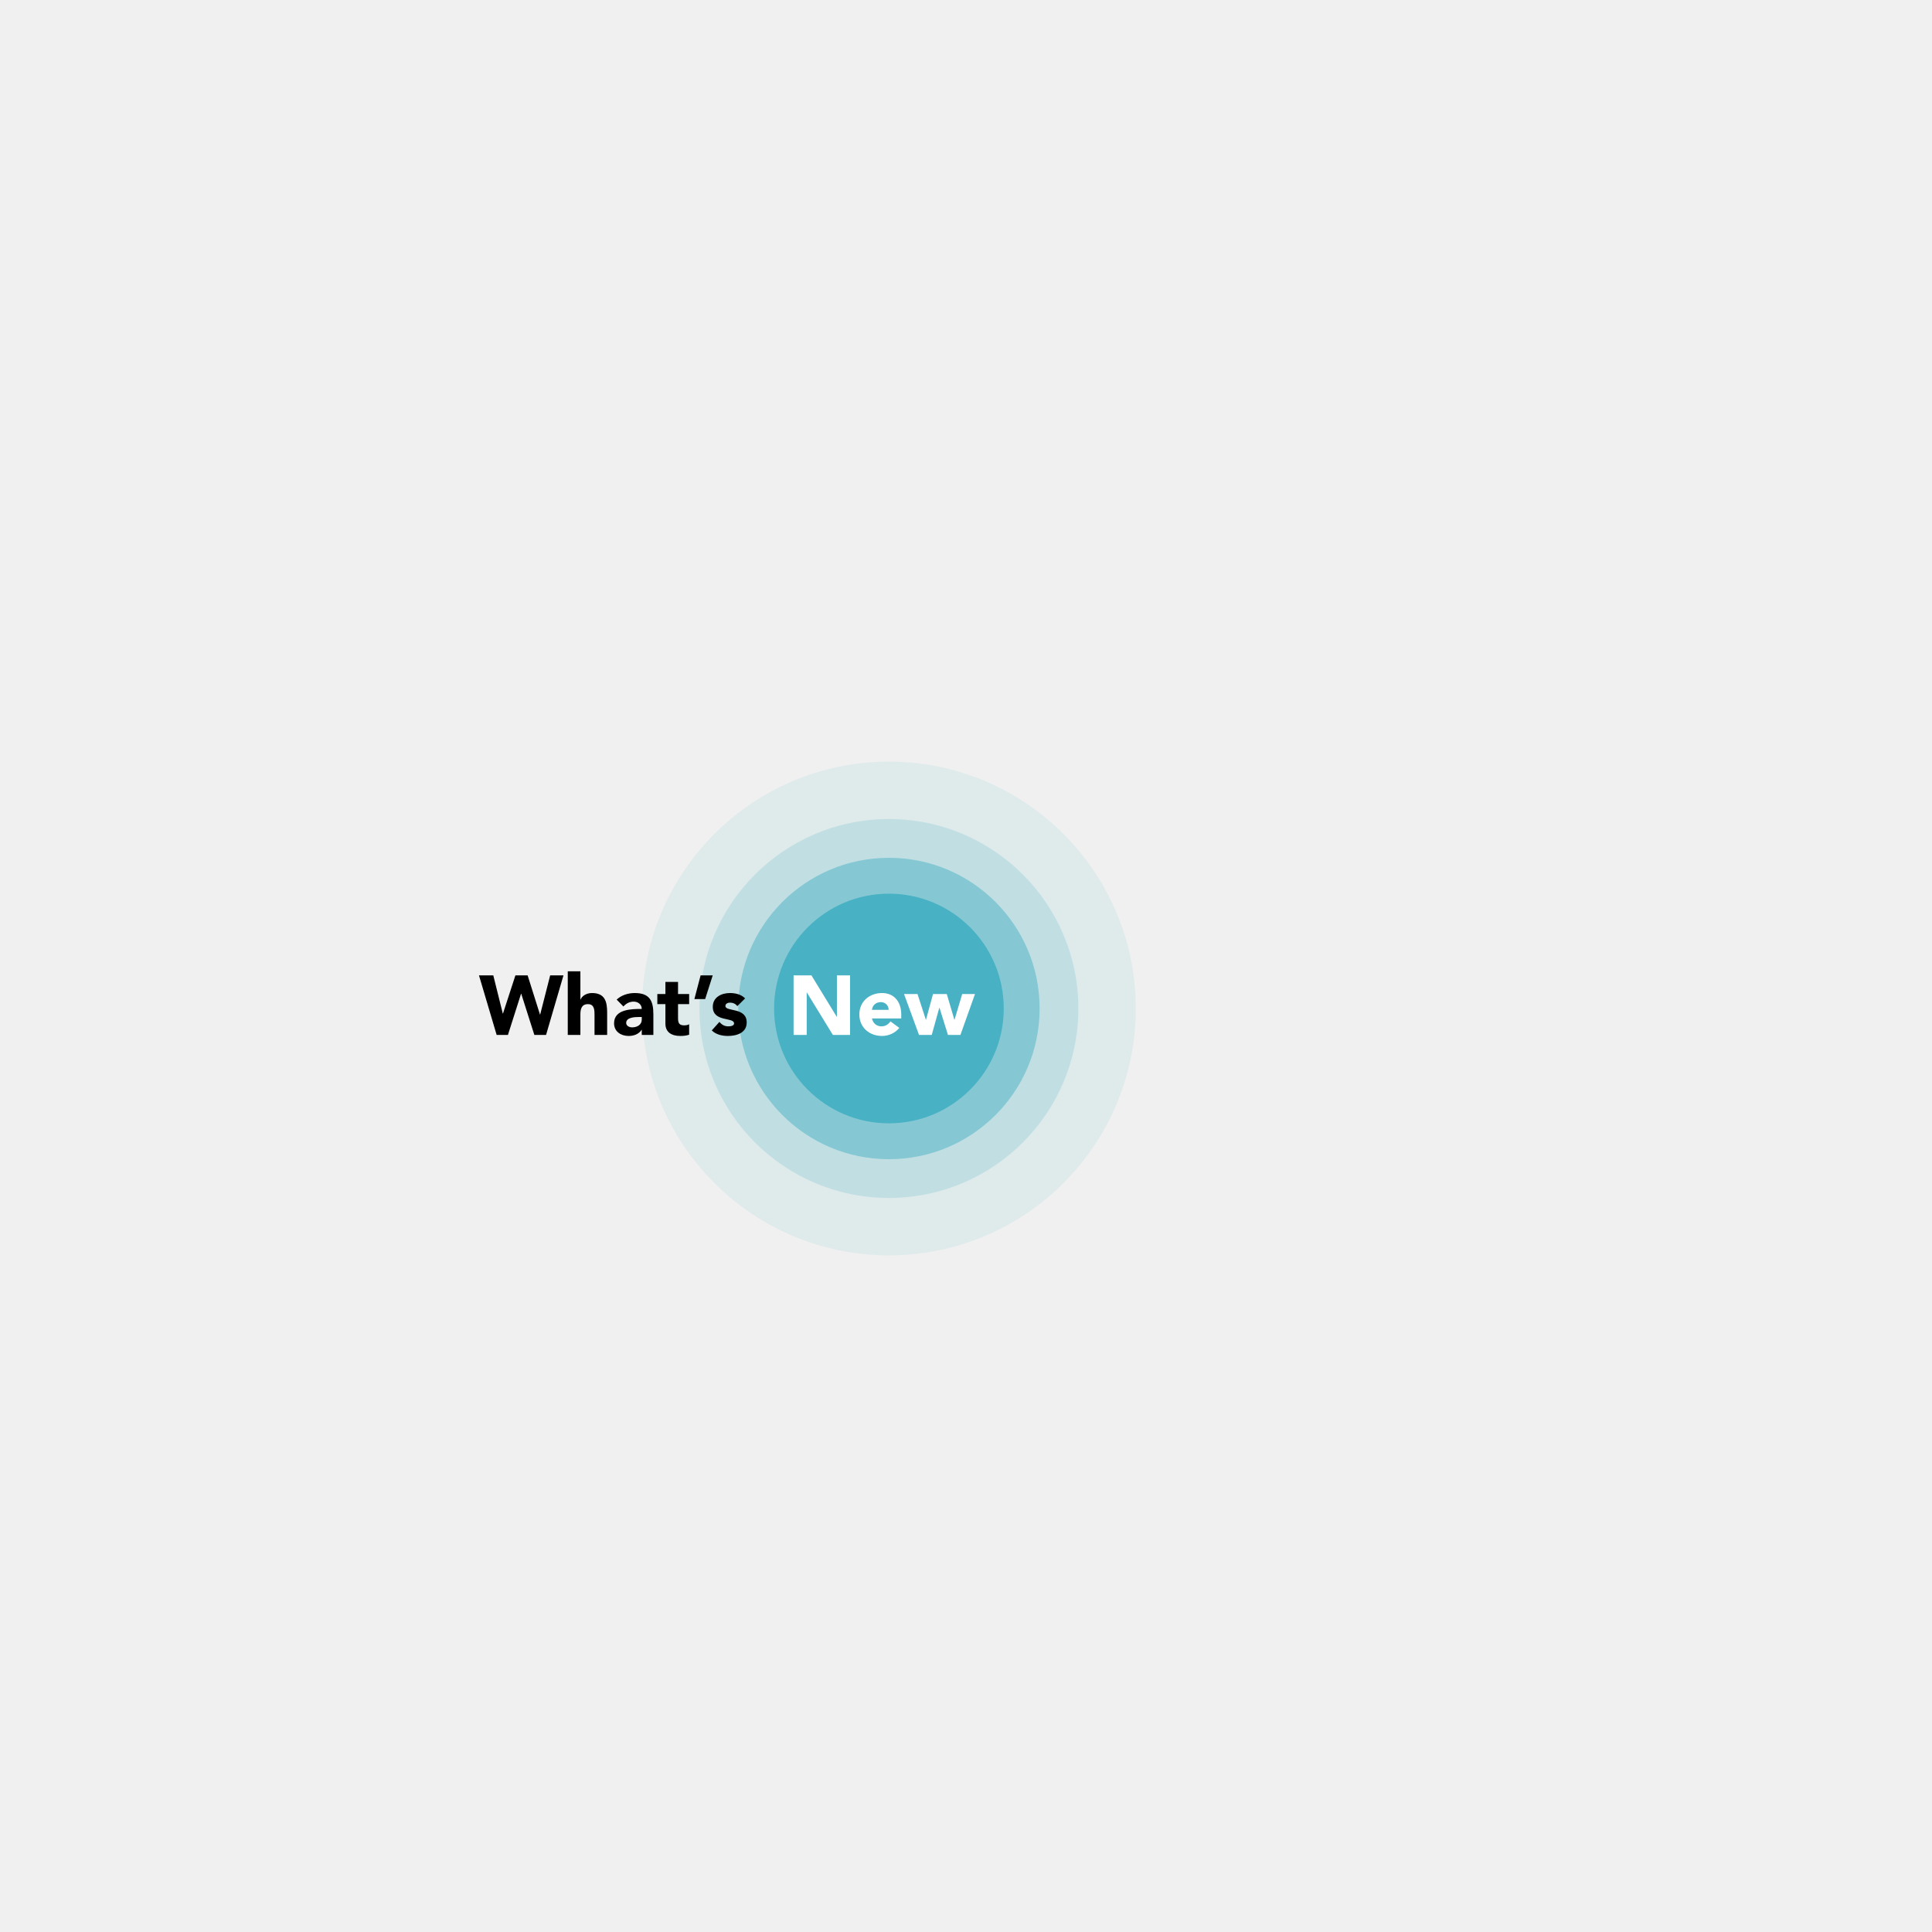
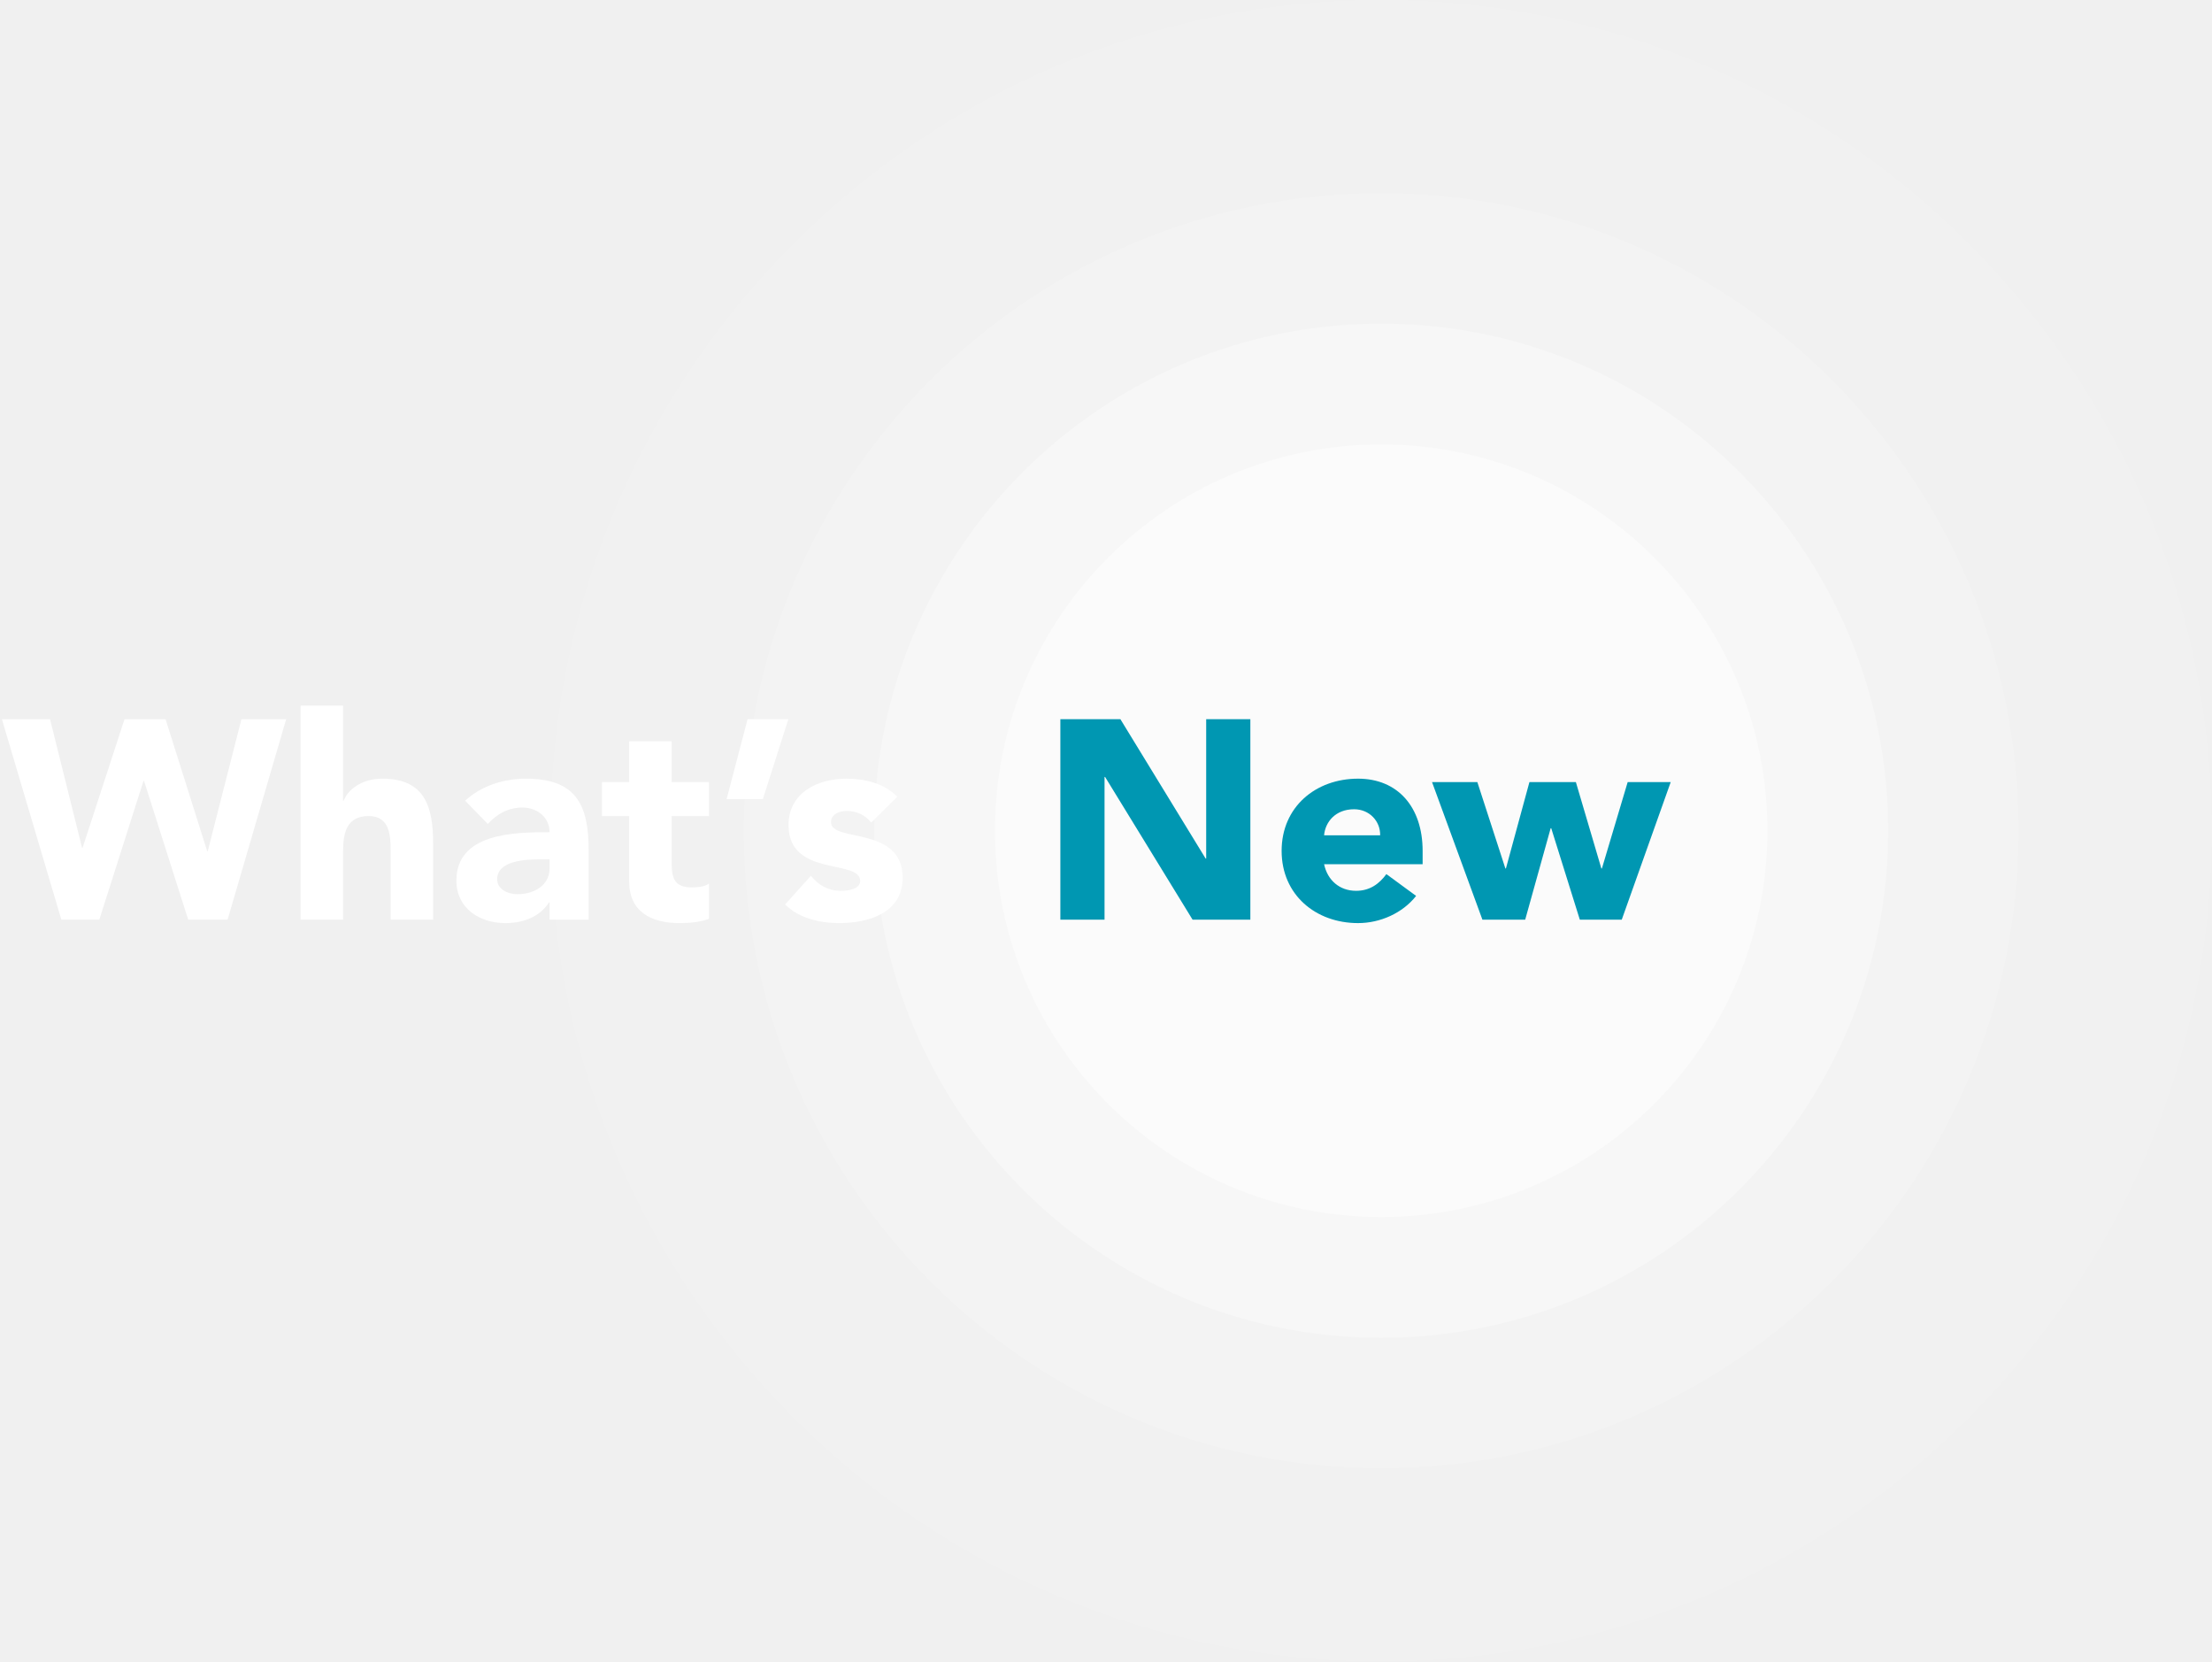
- <svg xmlns="http://www.w3.org/2000/svg" width="2633" height="2633" viewBox="0 0 2633 2633" fill="none">
-   <g opacity="0.7">
-     <ellipse cx="1211.46" cy="1374.42" rx="156.478" ry="156.476" fill="#0097B2" />
-     <ellipse cx="1211.46" cy="1374.43" rx="205.377" ry="205.375" fill="#0097B2" fill-opacity="0.5" />
-     <ellipse cx="1211.46" cy="1374.42" rx="258.188" ry="258.185" fill="#0097B2" fill-opacity="0.2" />
-     <ellipse cx="1211.46" cy="1374.42" rx="336.427" ry="336.423" fill="#0097B2" fill-opacity="0.1" />
+ <svg xmlns="http://www.w3.org/2000/svg" width="896" height="673" viewBox="0 0 896 673" fill="none">
+   <g clip-path="url(#clip0_1488_2208)">
+     <g opacity="0.7">
+       <ellipse cx="559.465" cy="336.424" rx="156.478" ry="156.476" fill="white" />
+       <ellipse cx="559.465" cy="336.428" rx="205.377" ry="205.375" fill="white" fill-opacity="0.5" />
+       <ellipse cx="559.465" cy="336.424" rx="258.188" ry="258.185" fill="white" fill-opacity="0.2" />
+       <ellipse cx="559.464" cy="336.423" rx="336.427" ry="336.423" fill="white" fill-opacity="0.1" />
+     </g>
+     <path d="M24.858 372.459L0.773 291.258H20.27L33.23 343.328H33.459L50.434 291.258H67.064L83.923 344.704H84.152L97.8 291.258H115.922L92.181 372.459H76.239L58.347 316.261H58.118L40.226 372.459H24.858ZM121.771 285.753H138.974V324.289H139.204C140.809 319.931 146.429 315.343 154.802 315.343C172.235 315.343 175.446 326.812 175.446 341.722V372.459H158.242V345.163C158.242 338.74 158.128 330.482 149.296 330.482C140.351 330.482 138.974 337.478 138.974 344.704V372.459H121.771V285.753ZM222.609 372.459V365.463H222.379C218.594 371.427 211.713 373.835 204.717 373.835C194.28 373.835 184.876 367.871 184.876 356.632C184.876 337.364 208.272 337.02 222.609 337.02C222.609 330.941 217.562 327.042 211.598 327.042C205.979 327.042 201.276 329.565 197.606 333.694L188.431 324.289C194.739 318.325 203.914 315.343 212.975 315.343C233.045 315.343 238.436 325.551 238.436 344.13V372.459H222.609ZM222.609 348.03H218.365C213.089 348.03 201.391 348.489 201.391 356.058C201.391 360.187 205.749 362.137 209.534 362.137C216.301 362.137 222.609 358.581 222.609 351.7V348.03ZM287.192 316.72V330.482H272.053V349.062C272.053 355.026 272.741 359.384 280.196 359.384C282.031 359.384 285.701 359.155 287.192 357.779V372.115C283.407 373.491 279.163 373.835 275.149 373.835C263.68 373.835 254.849 369.133 254.849 356.976V330.482H243.839V316.72H254.849V300.204H272.053V316.72H287.192ZM319.331 291.258L309.009 323.601H294.329L302.816 291.258H319.331ZM363.45 322.683L352.899 333.12C350.375 330.024 347.049 328.418 342.921 328.418C340.053 328.418 336.613 329.68 336.613 333.006C336.613 341.263 365.629 334.267 365.629 355.485C365.629 369.706 351.866 373.835 339.939 373.835C332.14 373.835 323.538 371.886 318.033 366.266L328.47 354.682C331.681 358.581 335.466 360.761 340.627 360.761C344.526 360.761 348.426 359.728 348.426 356.746C348.426 347.801 319.409 355.37 319.409 334.152C319.409 321.078 331.107 315.343 342.806 315.343C350.146 315.343 358.289 317.178 363.45 322.683Z" fill="white" />
+     <path d="M429.515 372.459V291.258H453.83L488.351 347.686H488.581V291.258H506.472V372.459H483.076L447.636 314.655H447.407V372.459H429.515ZM561.573 353.994L573.616 362.825C568.11 369.821 559.05 373.835 550.104 373.835C532.9 373.835 519.138 362.366 519.138 344.589C519.138 326.812 532.9 315.343 550.104 315.343C566.161 315.343 576.253 326.812 576.253 344.589V349.98H536.341C537.717 356.517 542.649 360.761 549.301 360.761C554.921 360.761 558.706 357.893 561.573 353.994ZM536.341 338.281H559.05C559.165 332.547 554.692 327.73 548.498 327.73C540.929 327.73 536.8 332.891 536.341 338.281ZM600.478 372.459L580.063 316.72H598.414L609.768 351.7H609.997L619.517 316.72H638.326L648.648 351.7H648.877L659.314 316.72H676.747L656.906 372.459H639.932L628.348 335.414H628.118L617.796 372.459H600.478Z" fill="#0097B2" />
  </g>
-   <path d="M676.857 1410.46L652.772 1329.26H672.269L685.229 1381.33H685.458L702.432 1329.26H719.063L735.922 1382.7H736.151L749.8 1329.26H767.921L744.18 1410.46H728.238L710.346 1354.26H710.117L692.225 1410.46H676.857ZM773.77 1323.75H790.973V1362.29H791.203C792.808 1357.93 798.428 1353.34 806.801 1353.34C824.234 1353.34 827.445 1364.81 827.445 1379.72V1410.46H810.241V1383.16C810.241 1376.74 810.127 1368.48 801.295 1368.48C792.35 1368.48 790.973 1375.48 790.973 1382.7V1410.46H773.77V1323.75ZM874.608 1410.46V1403.46H874.378C870.594 1409.43 863.712 1411.84 856.716 1411.84C846.279 1411.84 836.875 1405.87 836.875 1394.63C836.875 1375.36 860.271 1375.02 874.608 1375.02C874.608 1368.94 869.561 1365.04 863.597 1365.04C857.978 1365.04 853.275 1367.57 849.605 1371.69L840.43 1362.29C846.738 1356.33 855.913 1353.34 864.974 1353.34C885.044 1353.34 890.435 1363.55 890.435 1382.13V1410.46H874.608ZM874.608 1386.03H870.364C865.088 1386.03 853.39 1386.49 853.39 1394.06C853.39 1398.19 857.748 1400.14 861.533 1400.14C868.3 1400.14 874.608 1396.58 874.608 1389.7V1386.03ZM939.191 1354.72V1368.48H924.052V1387.06C924.052 1393.03 924.74 1397.38 932.195 1397.38C934.03 1397.38 937.7 1397.16 939.191 1395.78V1410.12C935.406 1411.49 931.163 1411.84 927.148 1411.84C915.679 1411.84 906.848 1407.13 906.848 1394.98V1368.48H895.838V1354.72H906.848V1338.2H924.052V1354.72H939.191ZM971.33 1329.26L961.008 1361.6H946.328L954.815 1329.26H971.33ZM1015.45 1360.68L1004.9 1371.12C1002.37 1368.02 999.048 1366.42 994.92 1366.42C992.052 1366.42 988.612 1367.68 988.612 1371.01C988.612 1379.26 1017.63 1372.27 1017.63 1393.49C1017.63 1407.71 1003.87 1411.84 991.938 1411.84C984.139 1411.84 975.537 1409.89 970.032 1404.27L980.469 1392.68C983.68 1396.58 987.465 1398.76 992.626 1398.76C996.525 1398.76 1000.42 1397.73 1000.42 1394.75C1000.42 1385.8 971.408 1393.37 971.408 1372.15C971.408 1359.08 983.106 1353.34 994.805 1353.34C1002.15 1353.34 1010.29 1355.18 1015.45 1360.68Z" fill="black" />
-   <path d="M1081.51 1410.46V1329.26H1105.83L1140.35 1385.69H1140.58V1329.26H1158.47V1410.46H1135.07L1099.64 1352.66H1099.41V1410.46H1081.51ZM1213.57 1391.99L1225.61 1400.83C1220.11 1407.82 1211.05 1411.84 1202.1 1411.84C1184.9 1411.84 1171.14 1400.37 1171.14 1382.59C1171.14 1364.81 1184.9 1353.34 1202.1 1353.34C1218.16 1353.34 1228.25 1364.81 1228.25 1382.59V1387.98H1188.34C1189.72 1394.52 1194.65 1398.76 1201.3 1398.76C1206.92 1398.76 1210.7 1395.89 1213.57 1391.99ZM1188.34 1376.28H1211.05C1211.16 1370.55 1206.69 1365.73 1200.5 1365.73C1192.93 1365.73 1188.8 1370.89 1188.34 1376.28ZM1252.48 1410.46L1232.06 1354.72H1250.41L1261.77 1389.7H1262L1271.52 1354.72H1290.32L1300.65 1389.7H1300.88L1311.31 1354.72H1328.75L1308.9 1410.46H1291.93L1280.35 1373.41H1280.12L1269.8 1410.46H1252.48Z" fill="white" />
+   <defs>
+     <clipPath id="clip0_1488_2208">
+       <rect width="896" height="673" fill="white" transform="translate(0 -0.000488281)" />
+     </clipPath>
+   </defs>
</svg>
